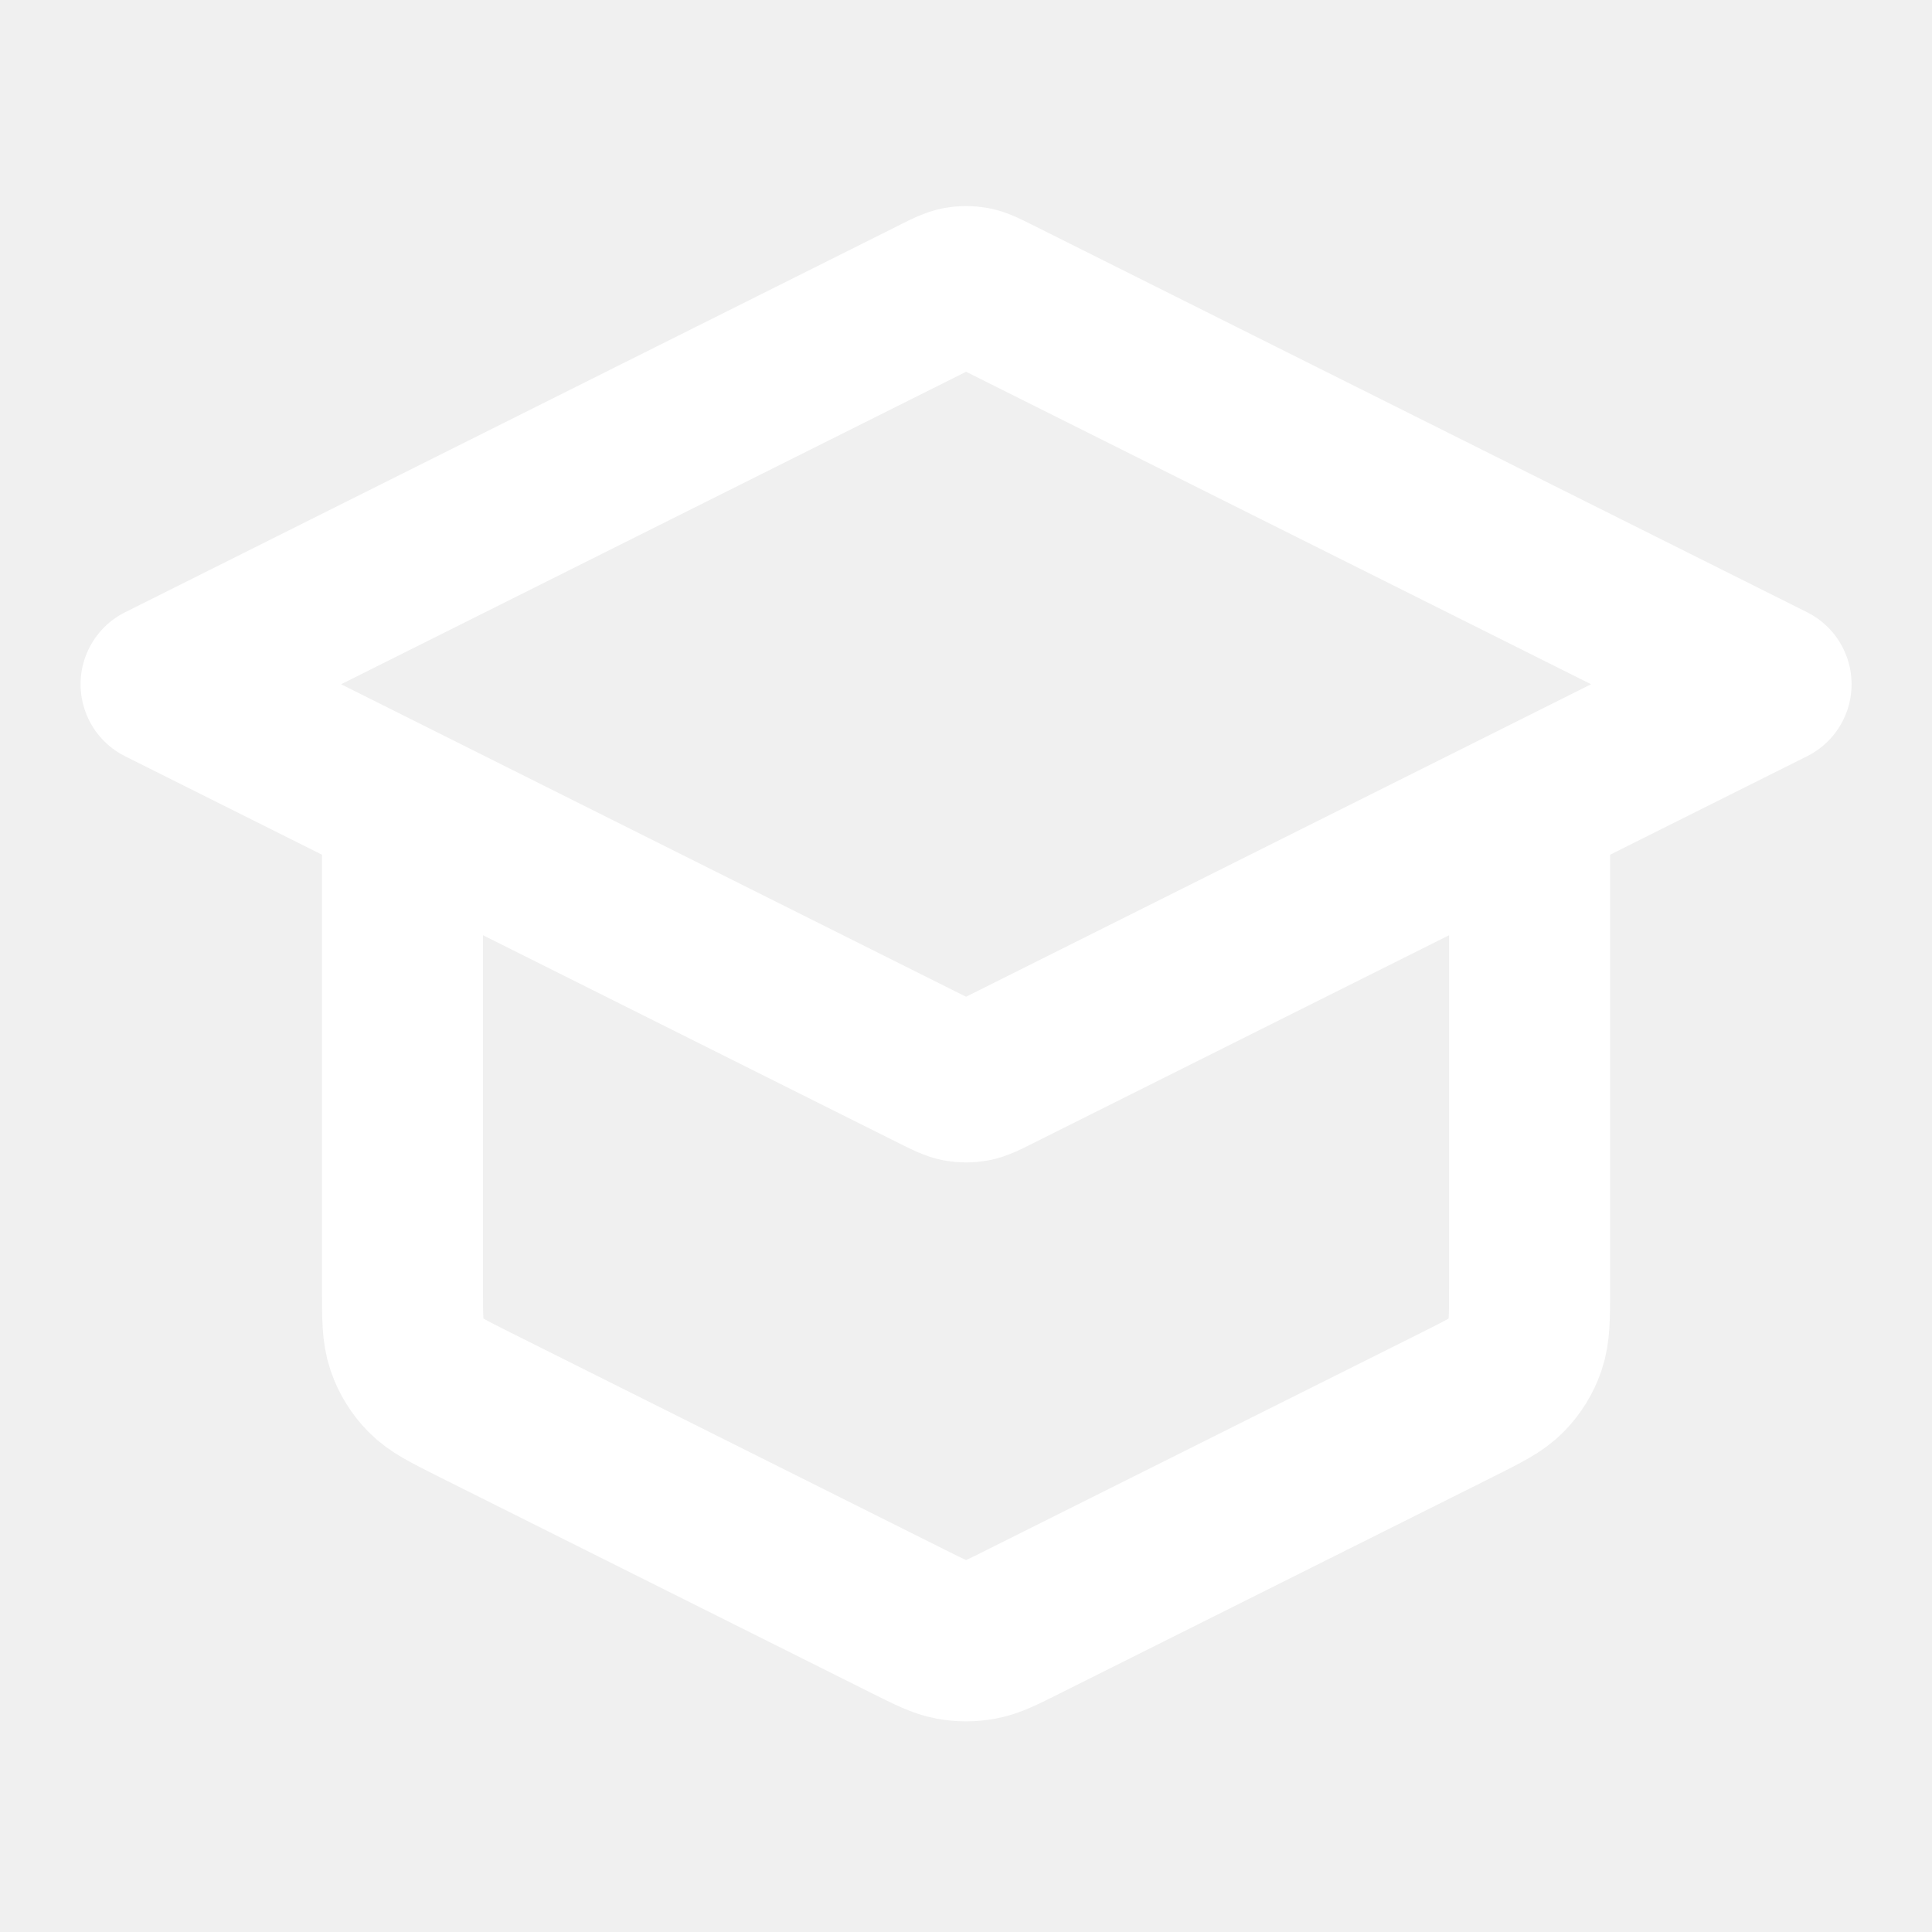
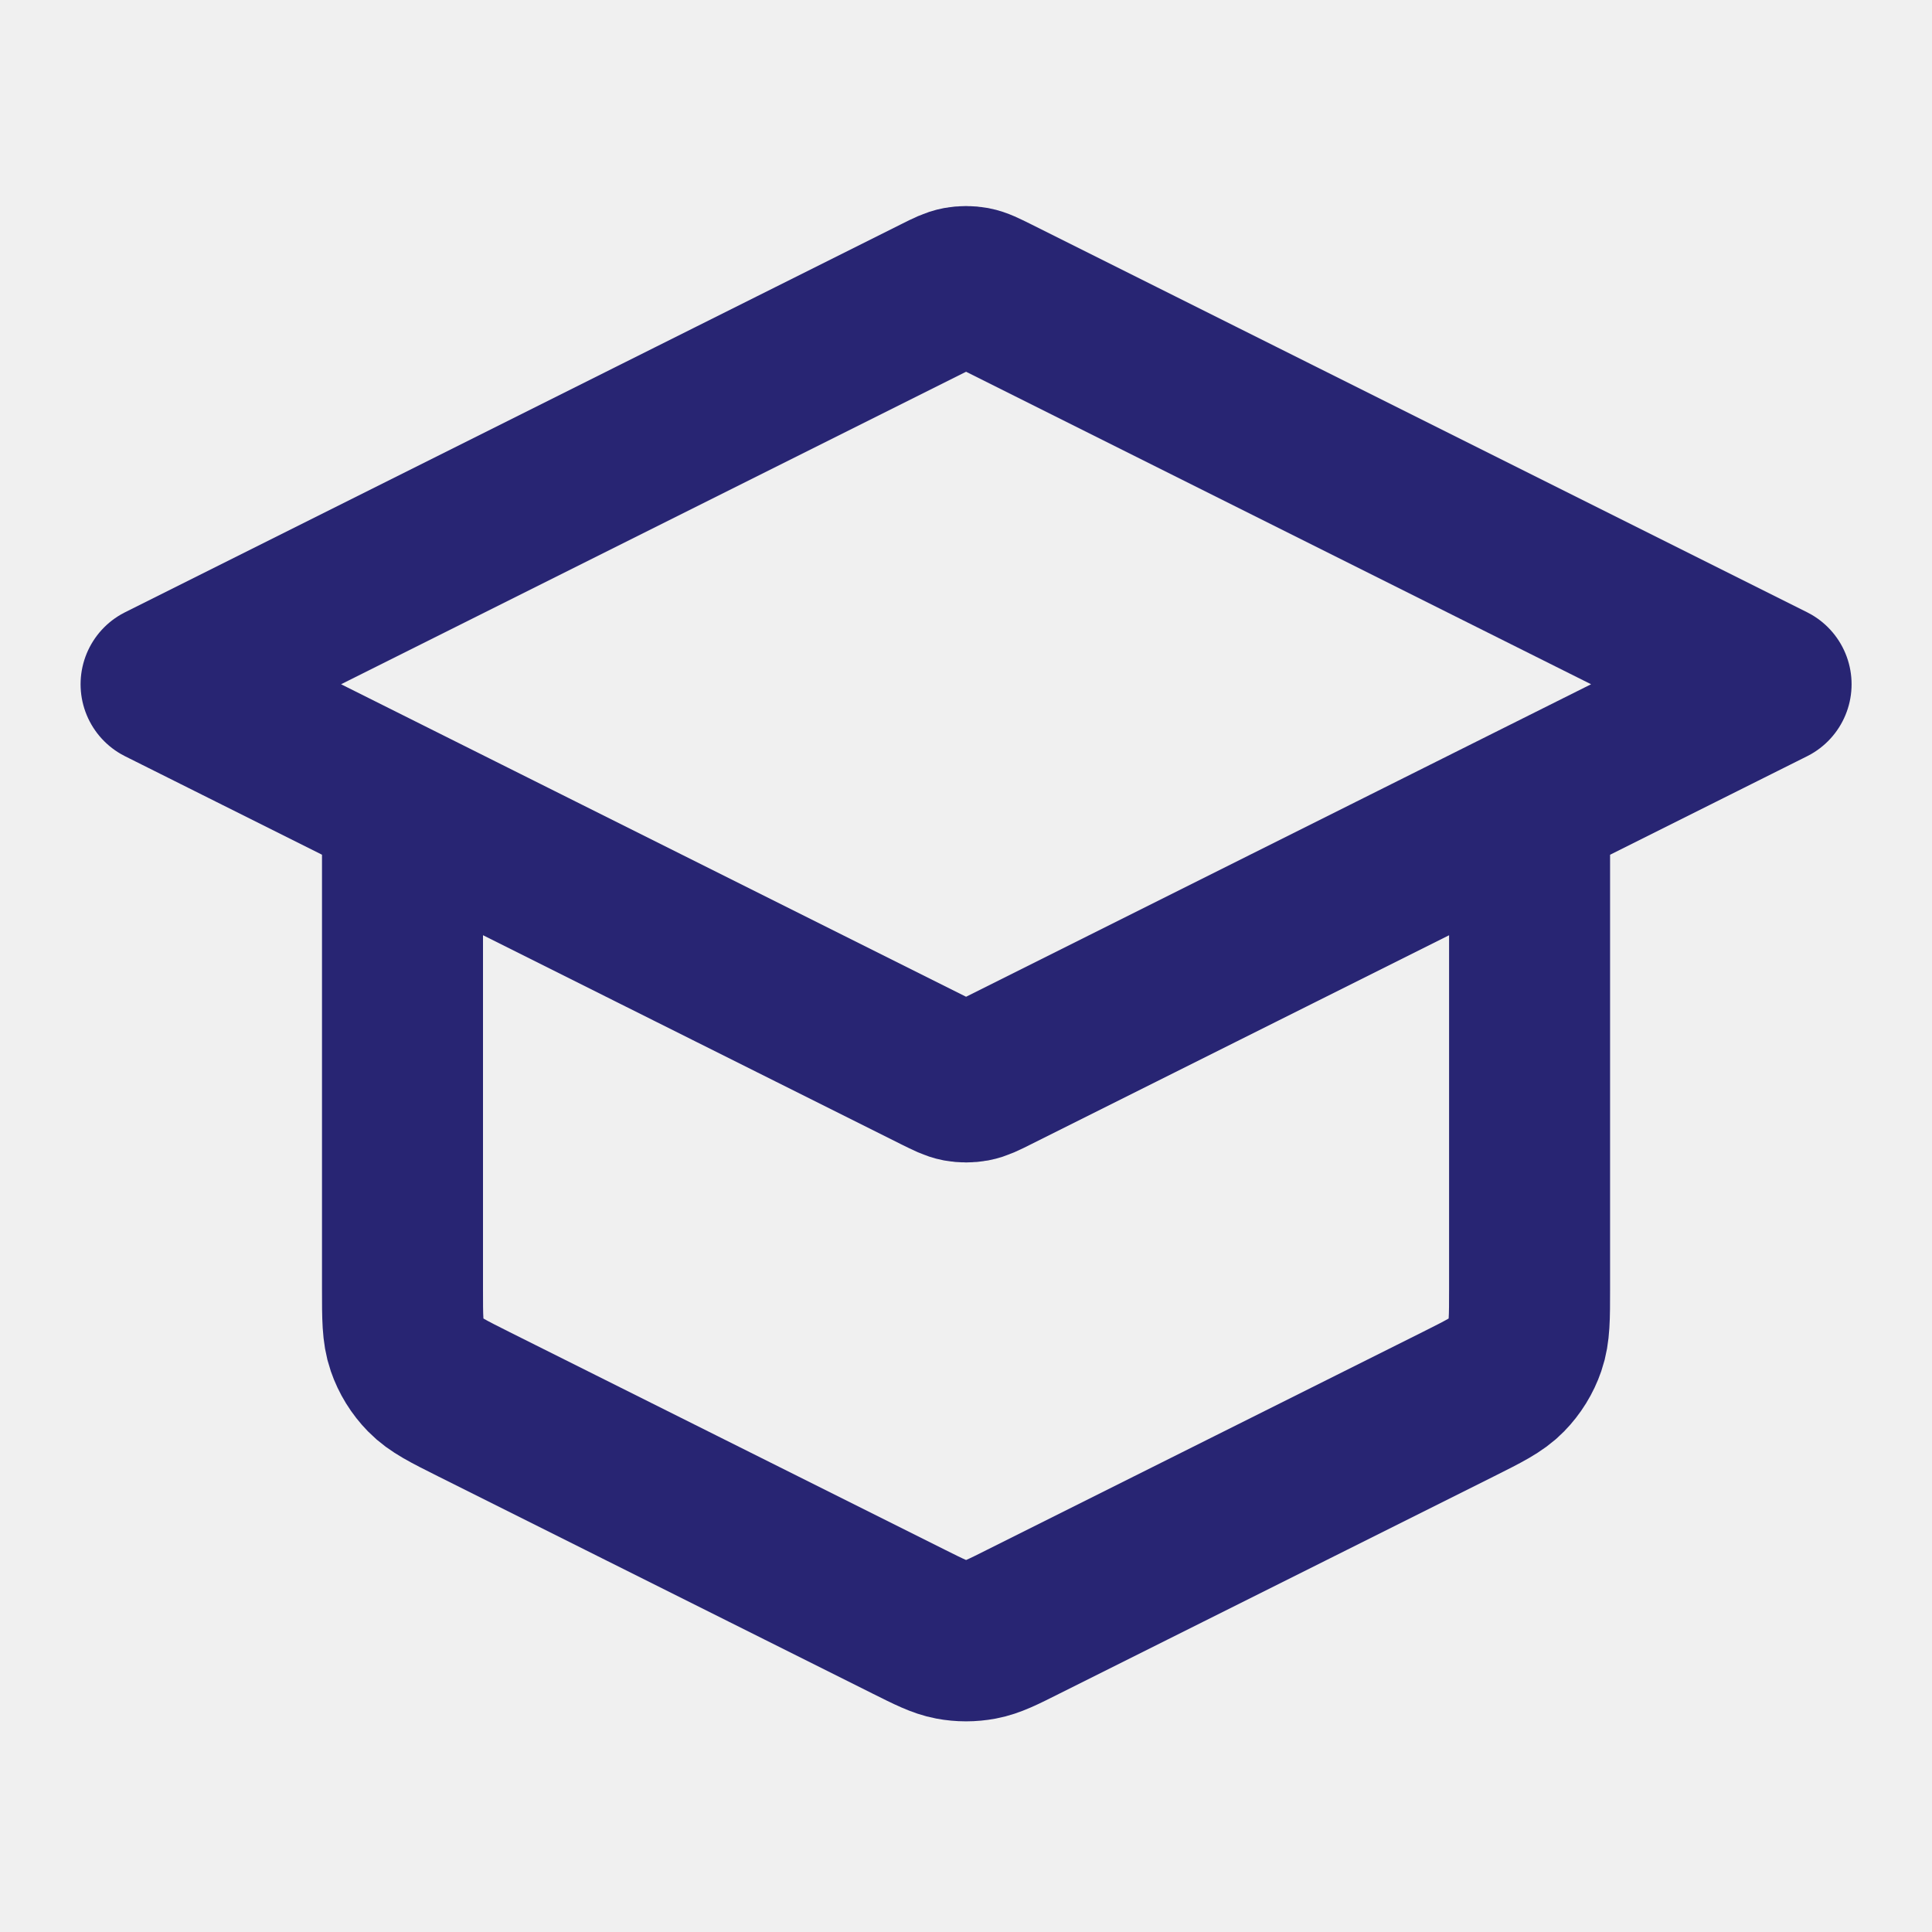
<svg xmlns="http://www.w3.org/2000/svg" fill="none" height="24" viewBox="0 0 24 24" width="24">
-   <path d="m5 10v6.011c0 .359 0 .538.055.697.048.14.127.268.231.374.117.12.278.2.599.361l5.4 2.7c.262.131.394.197.531.223.122.023.247.023.369 0 .138-.026.269-.091.531-.223l5.4-2.7c.321-.161.482-.241.599-.361.104-.106.183-.234.231-.374.055-.159.055-.338.055-.697v-6.011m-17-1.5 9.642-4.821c.131-.066.197-.098.266-.111.061-.011.123-.011.184 0 .069.013.134.046.266.111l9.642 4.821-9.642 4.821c-.131.066-.197.098-.266.111-.061.011-.123.011-.184 0-.069-.013-.134-.046-.266-.111z" stroke="#fff" stroke-linecap="round" stroke-linejoin="round" stroke-width="2" />
+   <path d="m5 10v6.011c0 .359 0 .538.055.697.048.14.127.268.231.374.117.12.278.2.599.361l5.4 2.7c.262.131.394.197.531.223.122.023.247.023.369 0 .138-.026.269-.091.531-.223l5.4-2.7c.321-.161.482-.241.599-.361.104-.106.183-.234.231-.374.055-.159.055-.338.055-.697v-6.011m-17-1.5 9.642-4.821c.131-.066.197-.098.266-.111.061-.011.123-.011.184 0 .069.013.134.046.266.111l9.642 4.821-9.642 4.821c-.131.066-.197.098-.266.111-.061.011-.123.011-.184 0-.069-.013-.134-.046-.266-.111z" stroke="#282573" stroke-linecap="round" stroke-linejoin="round" stroke-width="2" />
</svg>
